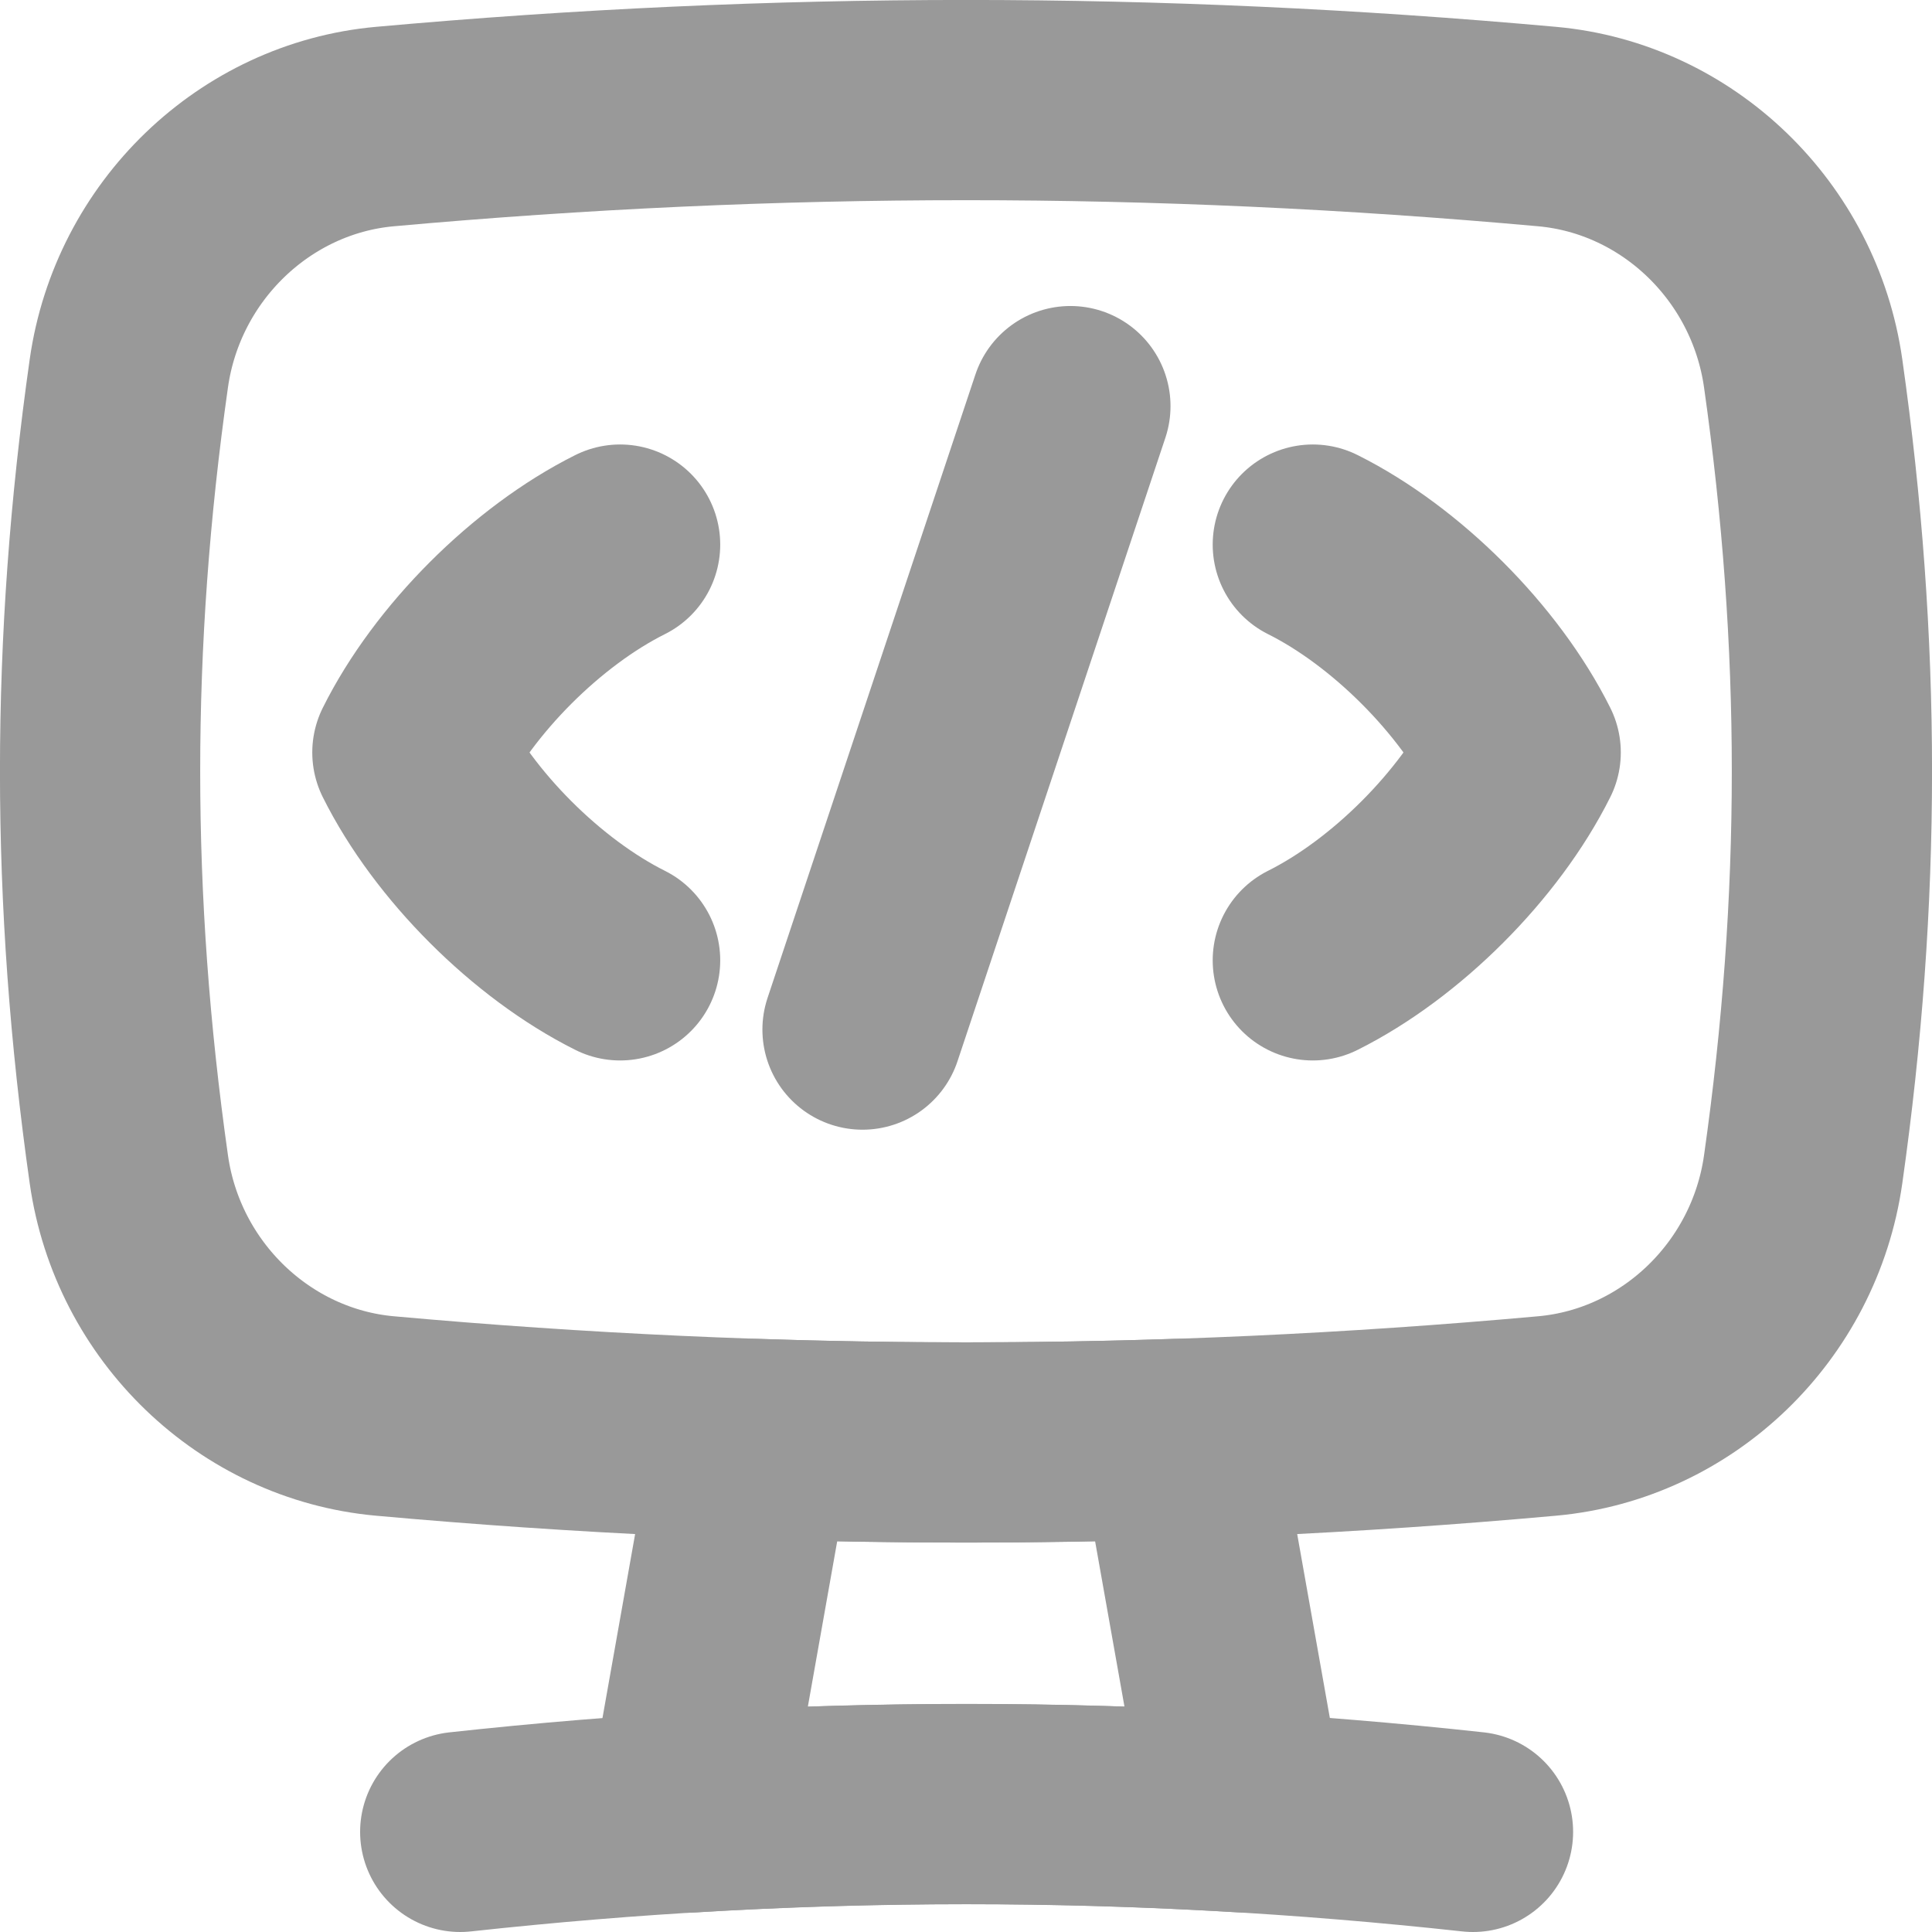
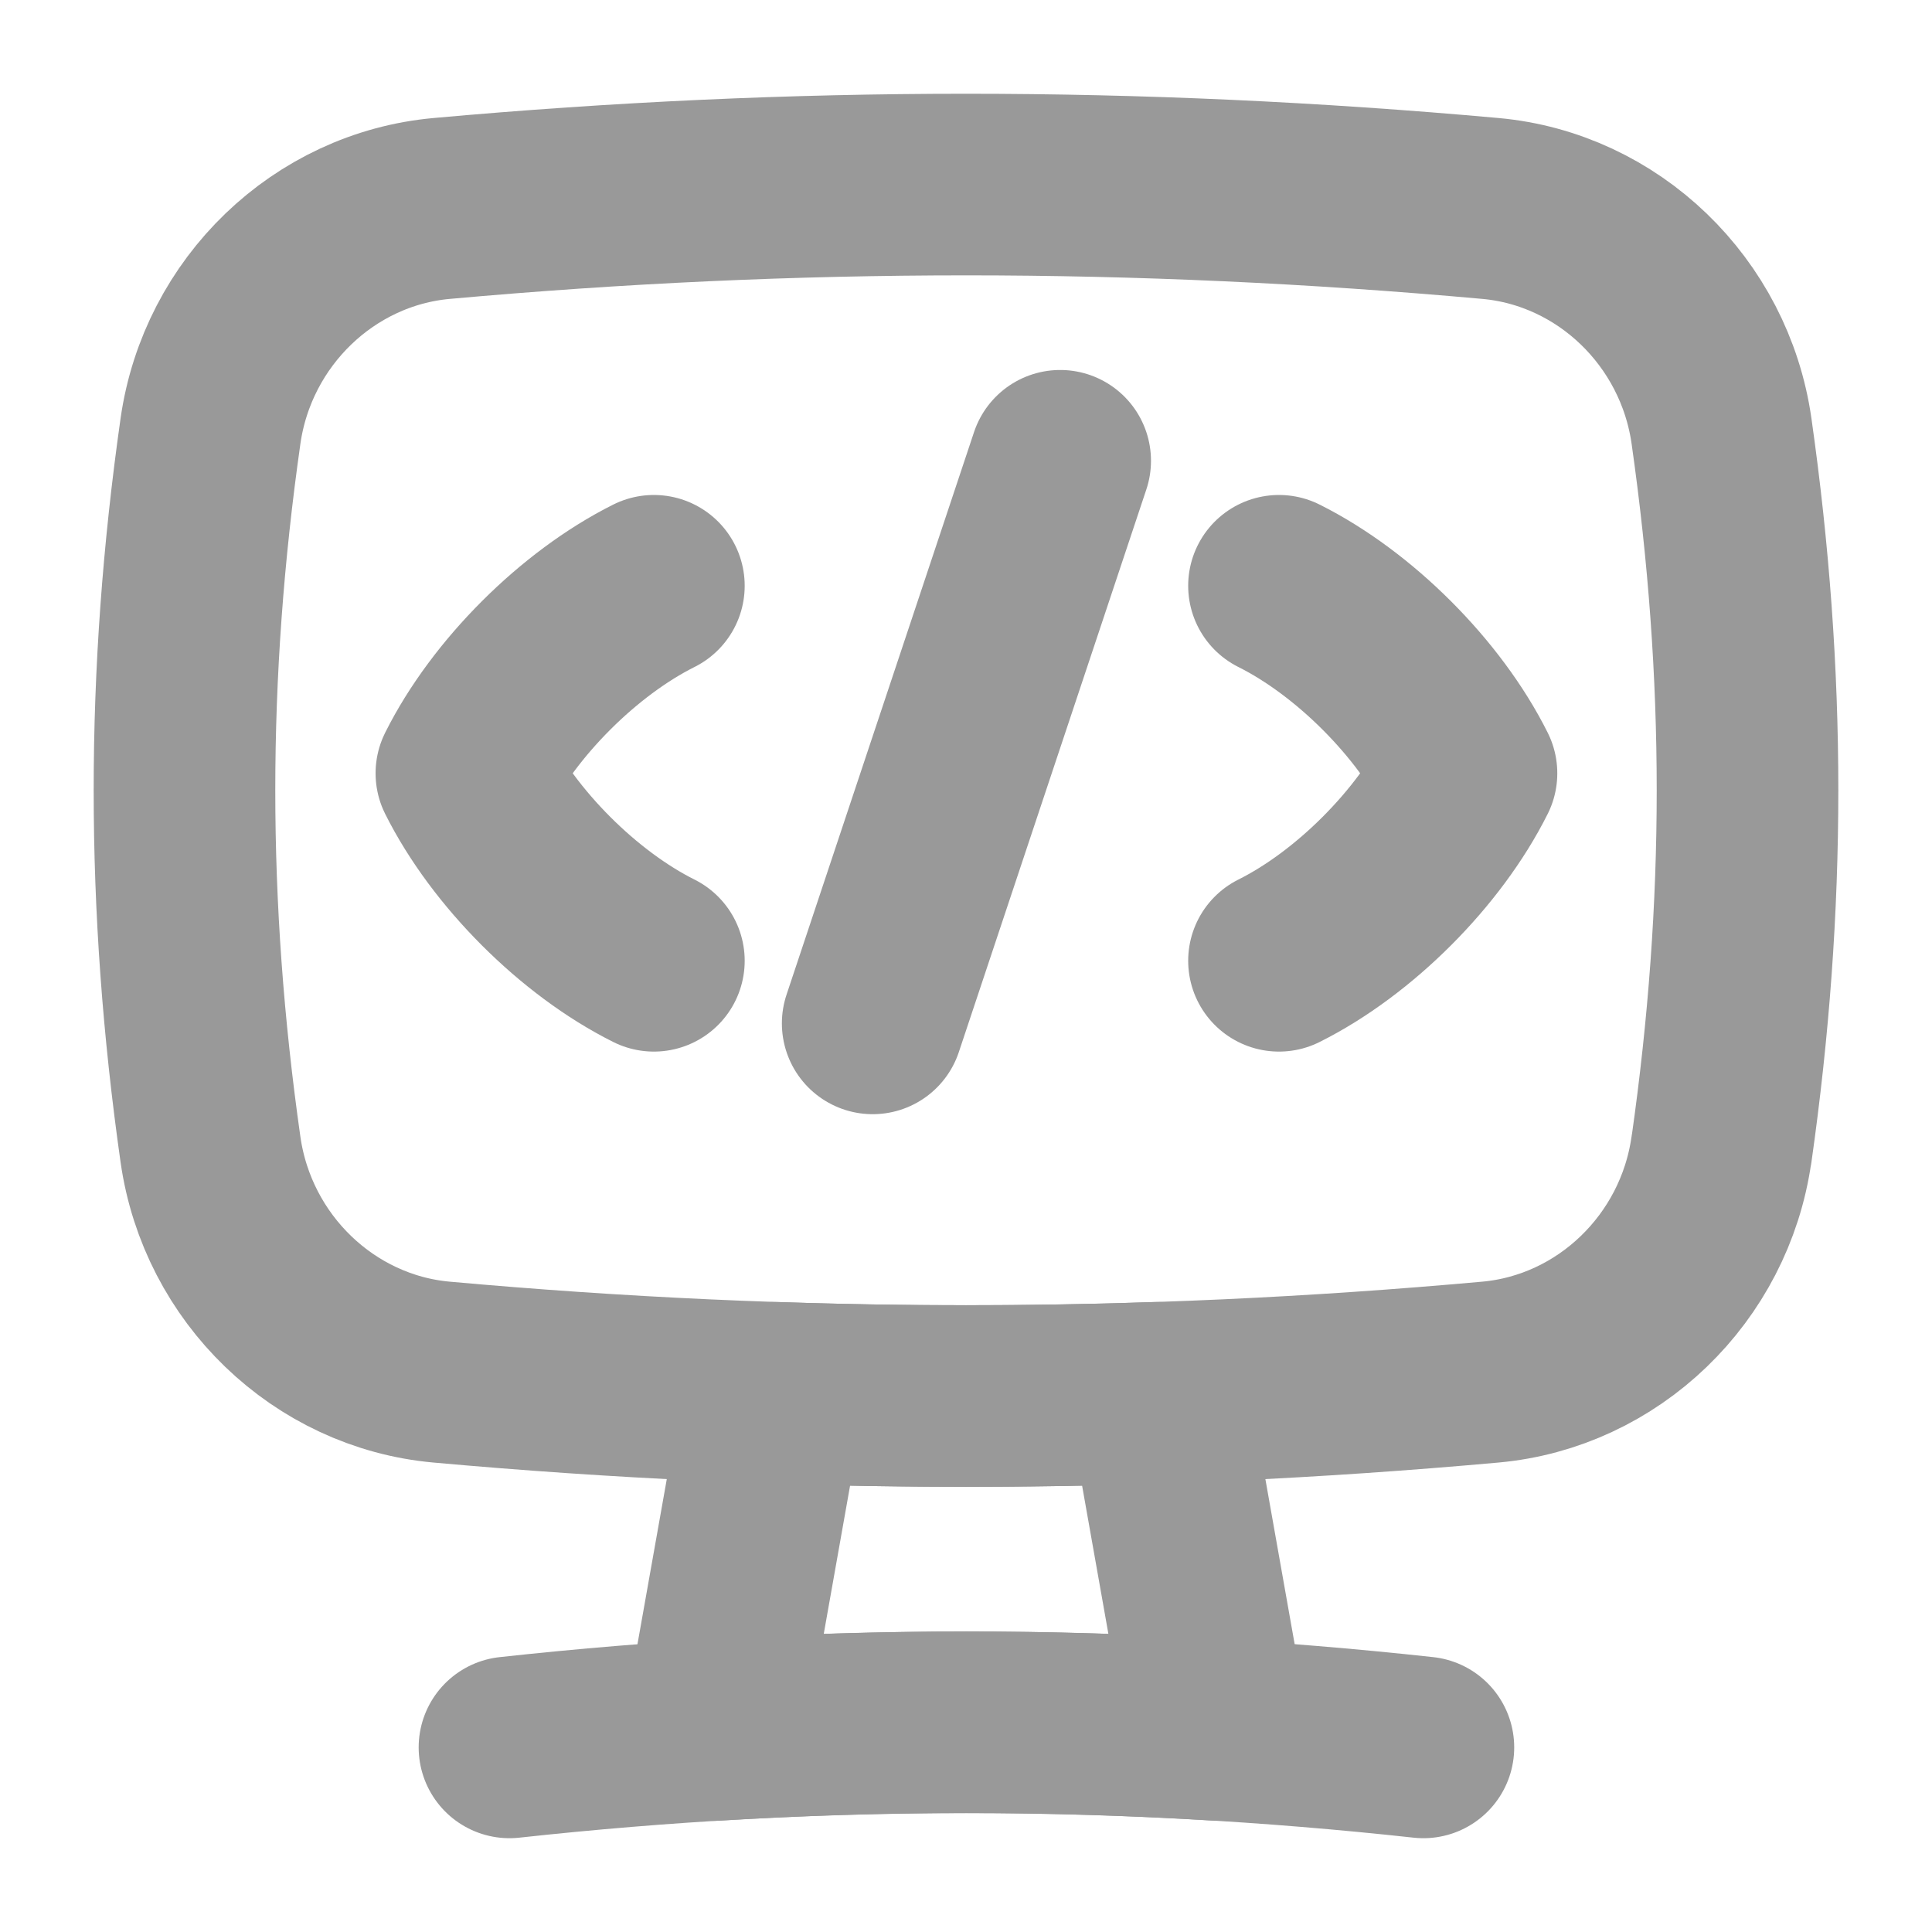
- <svg xmlns="http://www.w3.org/2000/svg" preserveAspectRatio="none" width="100%" height="100%" overflow="visible" style="display: block;" viewBox="0 0 12.64 12.64" fill="none">
+ <svg xmlns="http://www.w3.org/2000/svg" preserveAspectRatio="none" width="100%" height="100%" overflow="visible" style="display: block;" viewBox="-0.94 -0.94 20 20" fill="none">
  <g id="code-monitor-1--code-tags-angle-bracket-monitor">
-     <path id="Vector" d="M5.643 6.736L7.003 2.657" stroke="#999999" stroke-width="1.31" stroke-linecap="round" stroke-linejoin="round" />
-     <path id="Vector_2" d="M4.057 6.283C3.513 6.011 2.969 5.467 2.698 4.923C2.969 4.379 3.513 3.835 4.057 3.563" stroke="#999999" stroke-width="1.31" stroke-linecap="round" stroke-linejoin="round" />
-     <path id="Vector_3" d="M8.589 6.283C9.133 6.011 9.677 5.467 9.949 4.923C9.677 4.379 9.133 3.835 8.589 3.563" stroke="#999999" stroke-width="1.31" stroke-linecap="round" stroke-linejoin="round" />
-     <path id="Vector 8" d="M9.637 11.985C7.413 11.742 5.235 11.742 3.011 11.985" stroke="#999999" stroke-width="1.31" stroke-linecap="round" stroke-linejoin="round" />
-     <path id="Intersect" d="M11.797 7.651C11.674 8.515 10.975 9.187 10.122 9.264C7.559 9.495 5.081 9.495 2.518 9.264C1.666 9.187 0.966 8.515 0.843 7.651C0.592 5.882 0.592 4.21 0.843 2.442C0.966 1.578 1.666 0.905 2.518 0.828C5.081 0.597 7.559 0.597 10.122 0.828C10.975 0.905 11.674 1.578 11.797 2.442C12.048 4.21 12.048 5.882 11.797 7.651Z" stroke="#999999" stroke-width="1.31" stroke-linecap="round" stroke-linejoin="round" />
-     <path id="Subtract" d="M7.711 9.414C6.783 9.445 5.859 9.445 4.931 9.414L4.497 11.859C5.715 11.785 6.926 11.785 8.145 11.858L7.711 9.414Z" stroke="#999999" stroke-width="1.31" stroke-linecap="round" stroke-linejoin="round" />
+     <path id="Vector" stroke="#999999" stroke-linecap="round" stroke-linejoin="round" d="m8.094 9.654 1.941 -5.824" stroke-width="1.88" />
+     <path id="Vector_2" stroke="#999999" stroke-linecap="round" stroke-linejoin="round" d="M5.829 9.006c-0.777 -0.388 -1.553 -1.165 -1.941 -1.941 0.388 -0.777 1.165 -1.553 1.941 -1.941" stroke-width="1.88" />
+     <path id="Vector_3" stroke="#999999" stroke-linecap="round" stroke-linejoin="round" d="M12.3 9.006c0.777 -0.388 1.553 -1.165 1.941 -1.941 -0.388 -0.777 -1.165 -1.553 -1.941 -1.941" stroke-width="1.88" />
+     <path id="Vector 8" stroke="#999999" stroke-linecap="round" stroke-linejoin="round" d="M13.795 17.149c-3.176 -0.347 -6.285 -0.347 -9.461 0" stroke-width="1.88" />
+     <path id="Intersect" stroke="#999999" stroke-linecap="round" stroke-linejoin="round" d="M16.88 10.96c-0.175 1.234 -1.174 2.194 -2.392 2.304 -3.659 0.33 -7.198 0.33 -10.857 0 -1.218 -0.11 -2.216 -1.07 -2.392 -2.304 -0.359 -2.525 -0.359 -4.913 0 -7.438C1.415 2.288 2.414 1.328 3.632 1.218c3.659 -0.33 7.198 -0.33 10.857 0 1.218 0.11 2.216 1.07 2.392 2.304 0.359 2.525 0.359 4.913 0 7.438Z" stroke-width="1.88" />
+     <path id="Subtract" stroke="#999999" stroke-linecap="round" stroke-linejoin="round" d="M11.046 13.478c-1.325 0.045 -2.645 0.045 -3.97 -0l-0.62 3.491c1.74 -0.106 3.469 -0.106 5.209 -0.001l-0.619 -3.49Z" stroke-width="1.88" />
  </g>
</svg>
